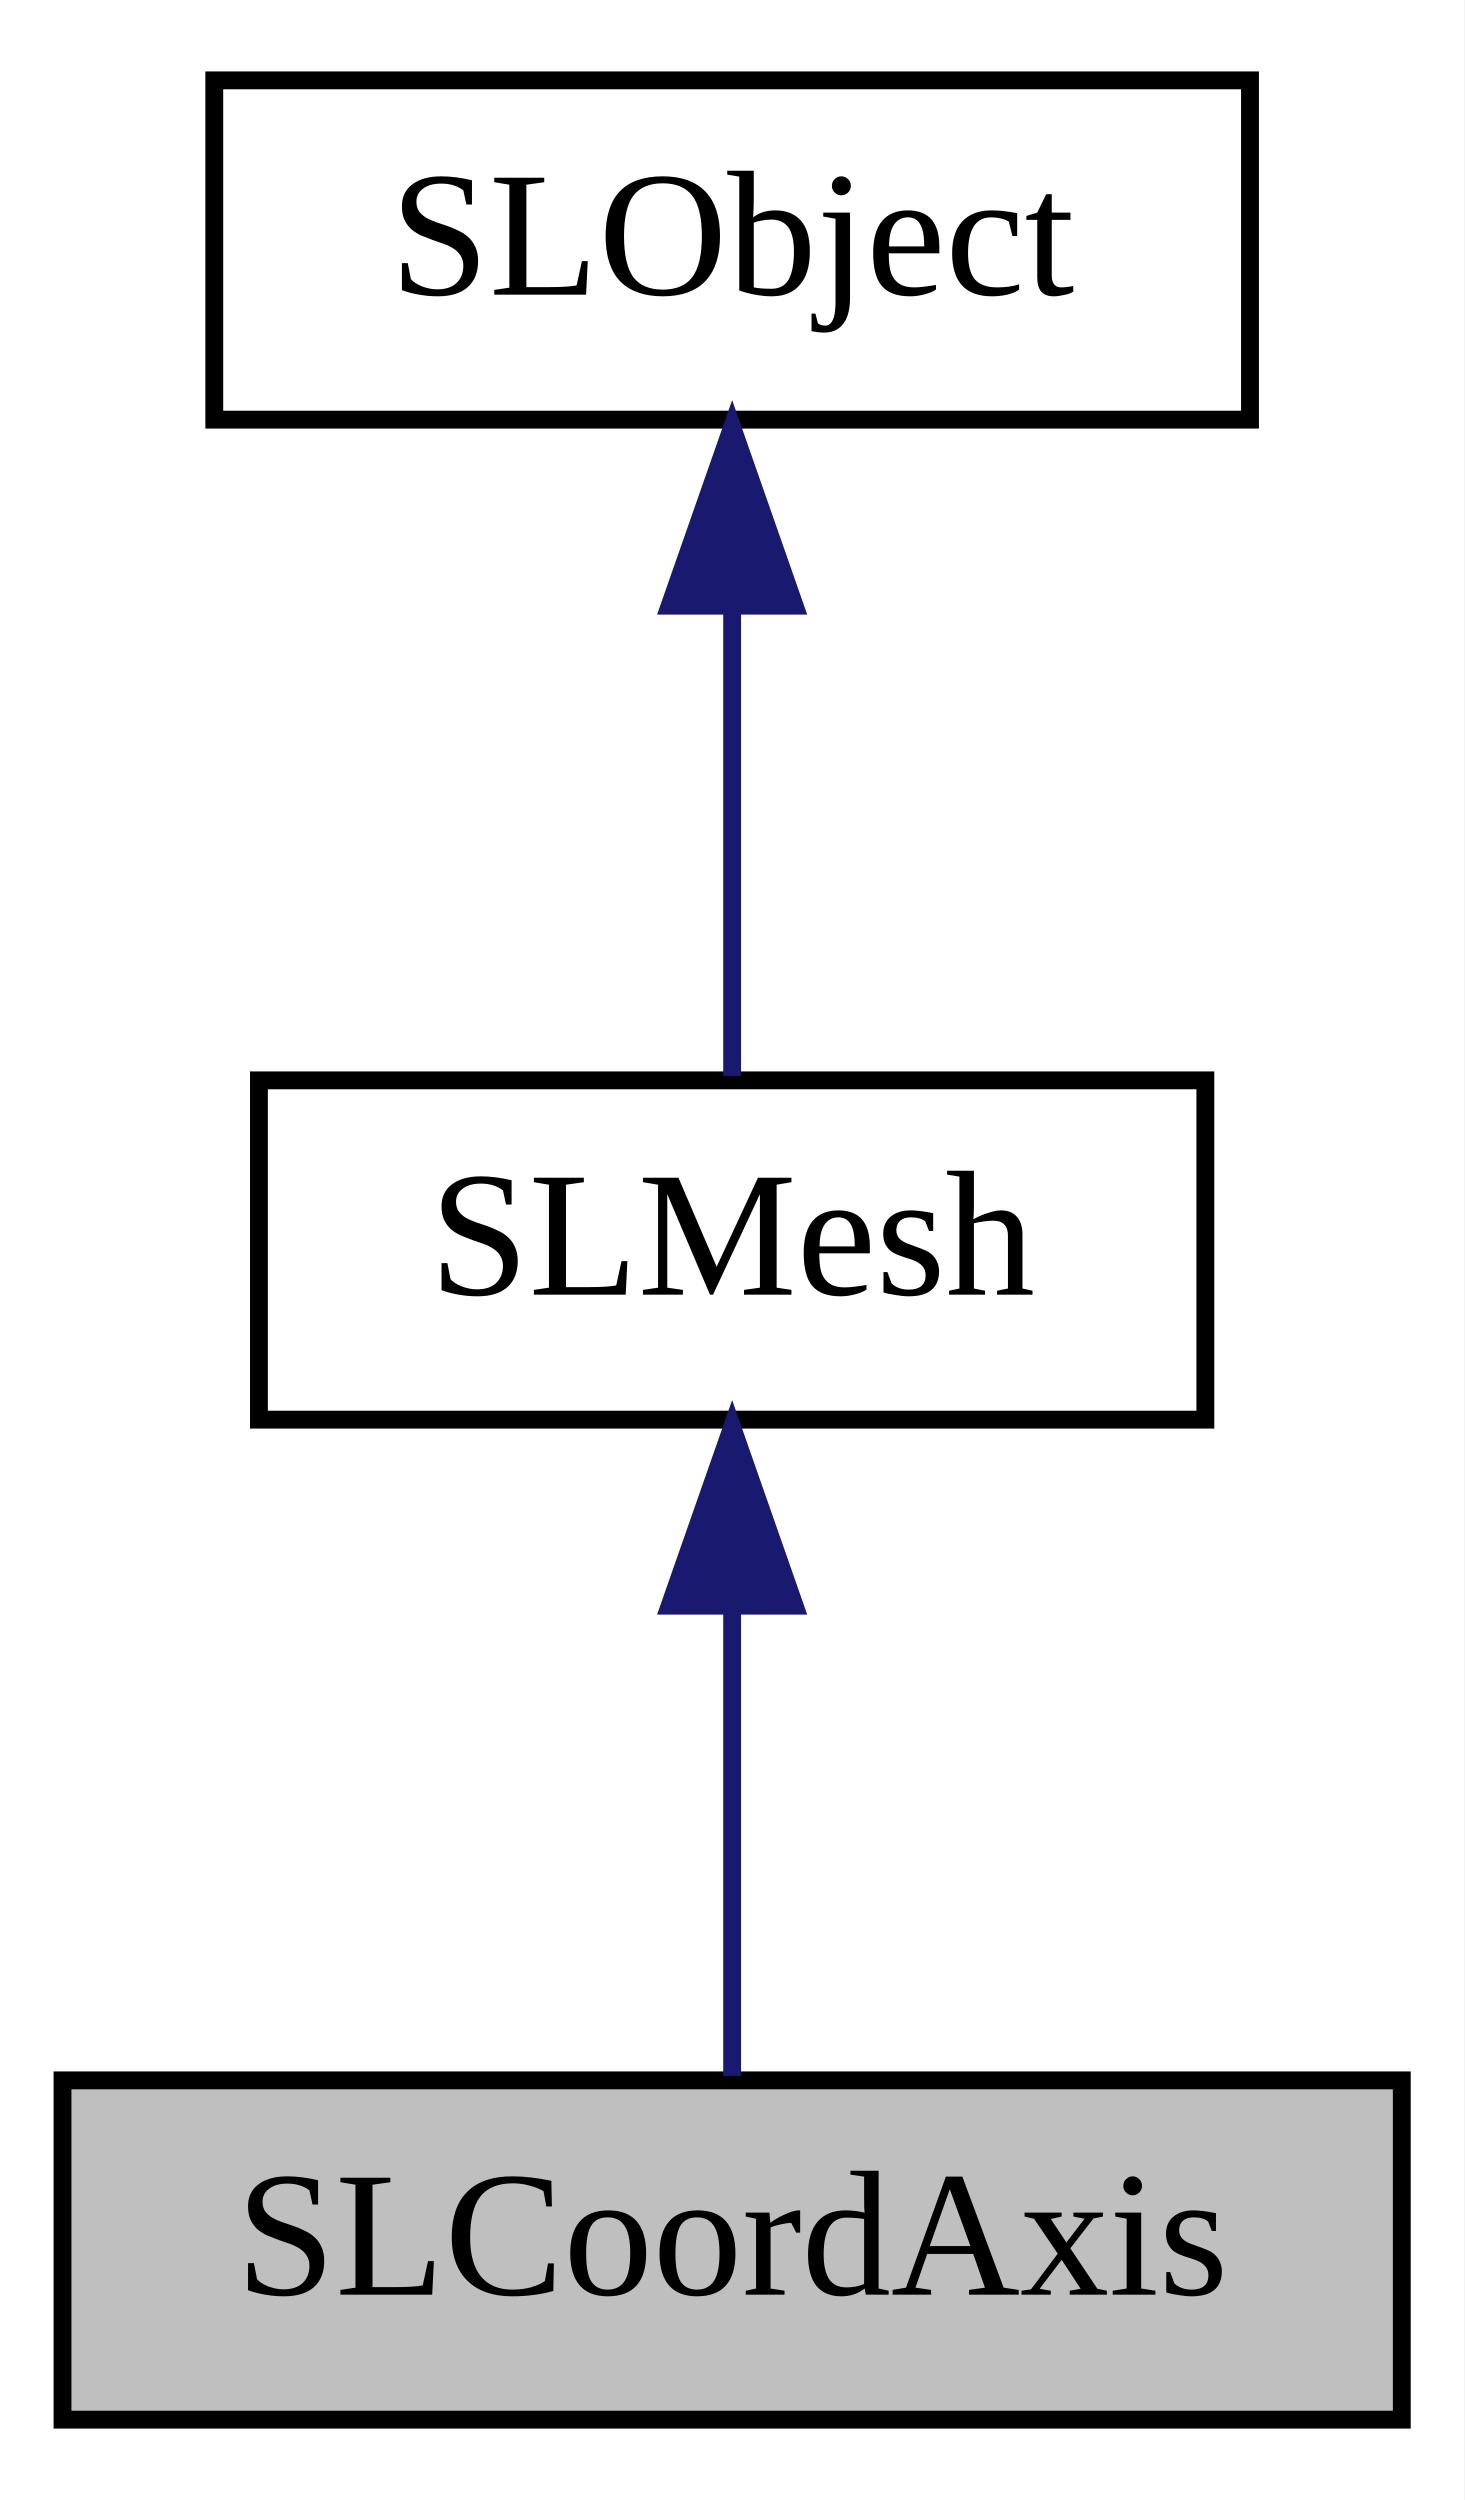
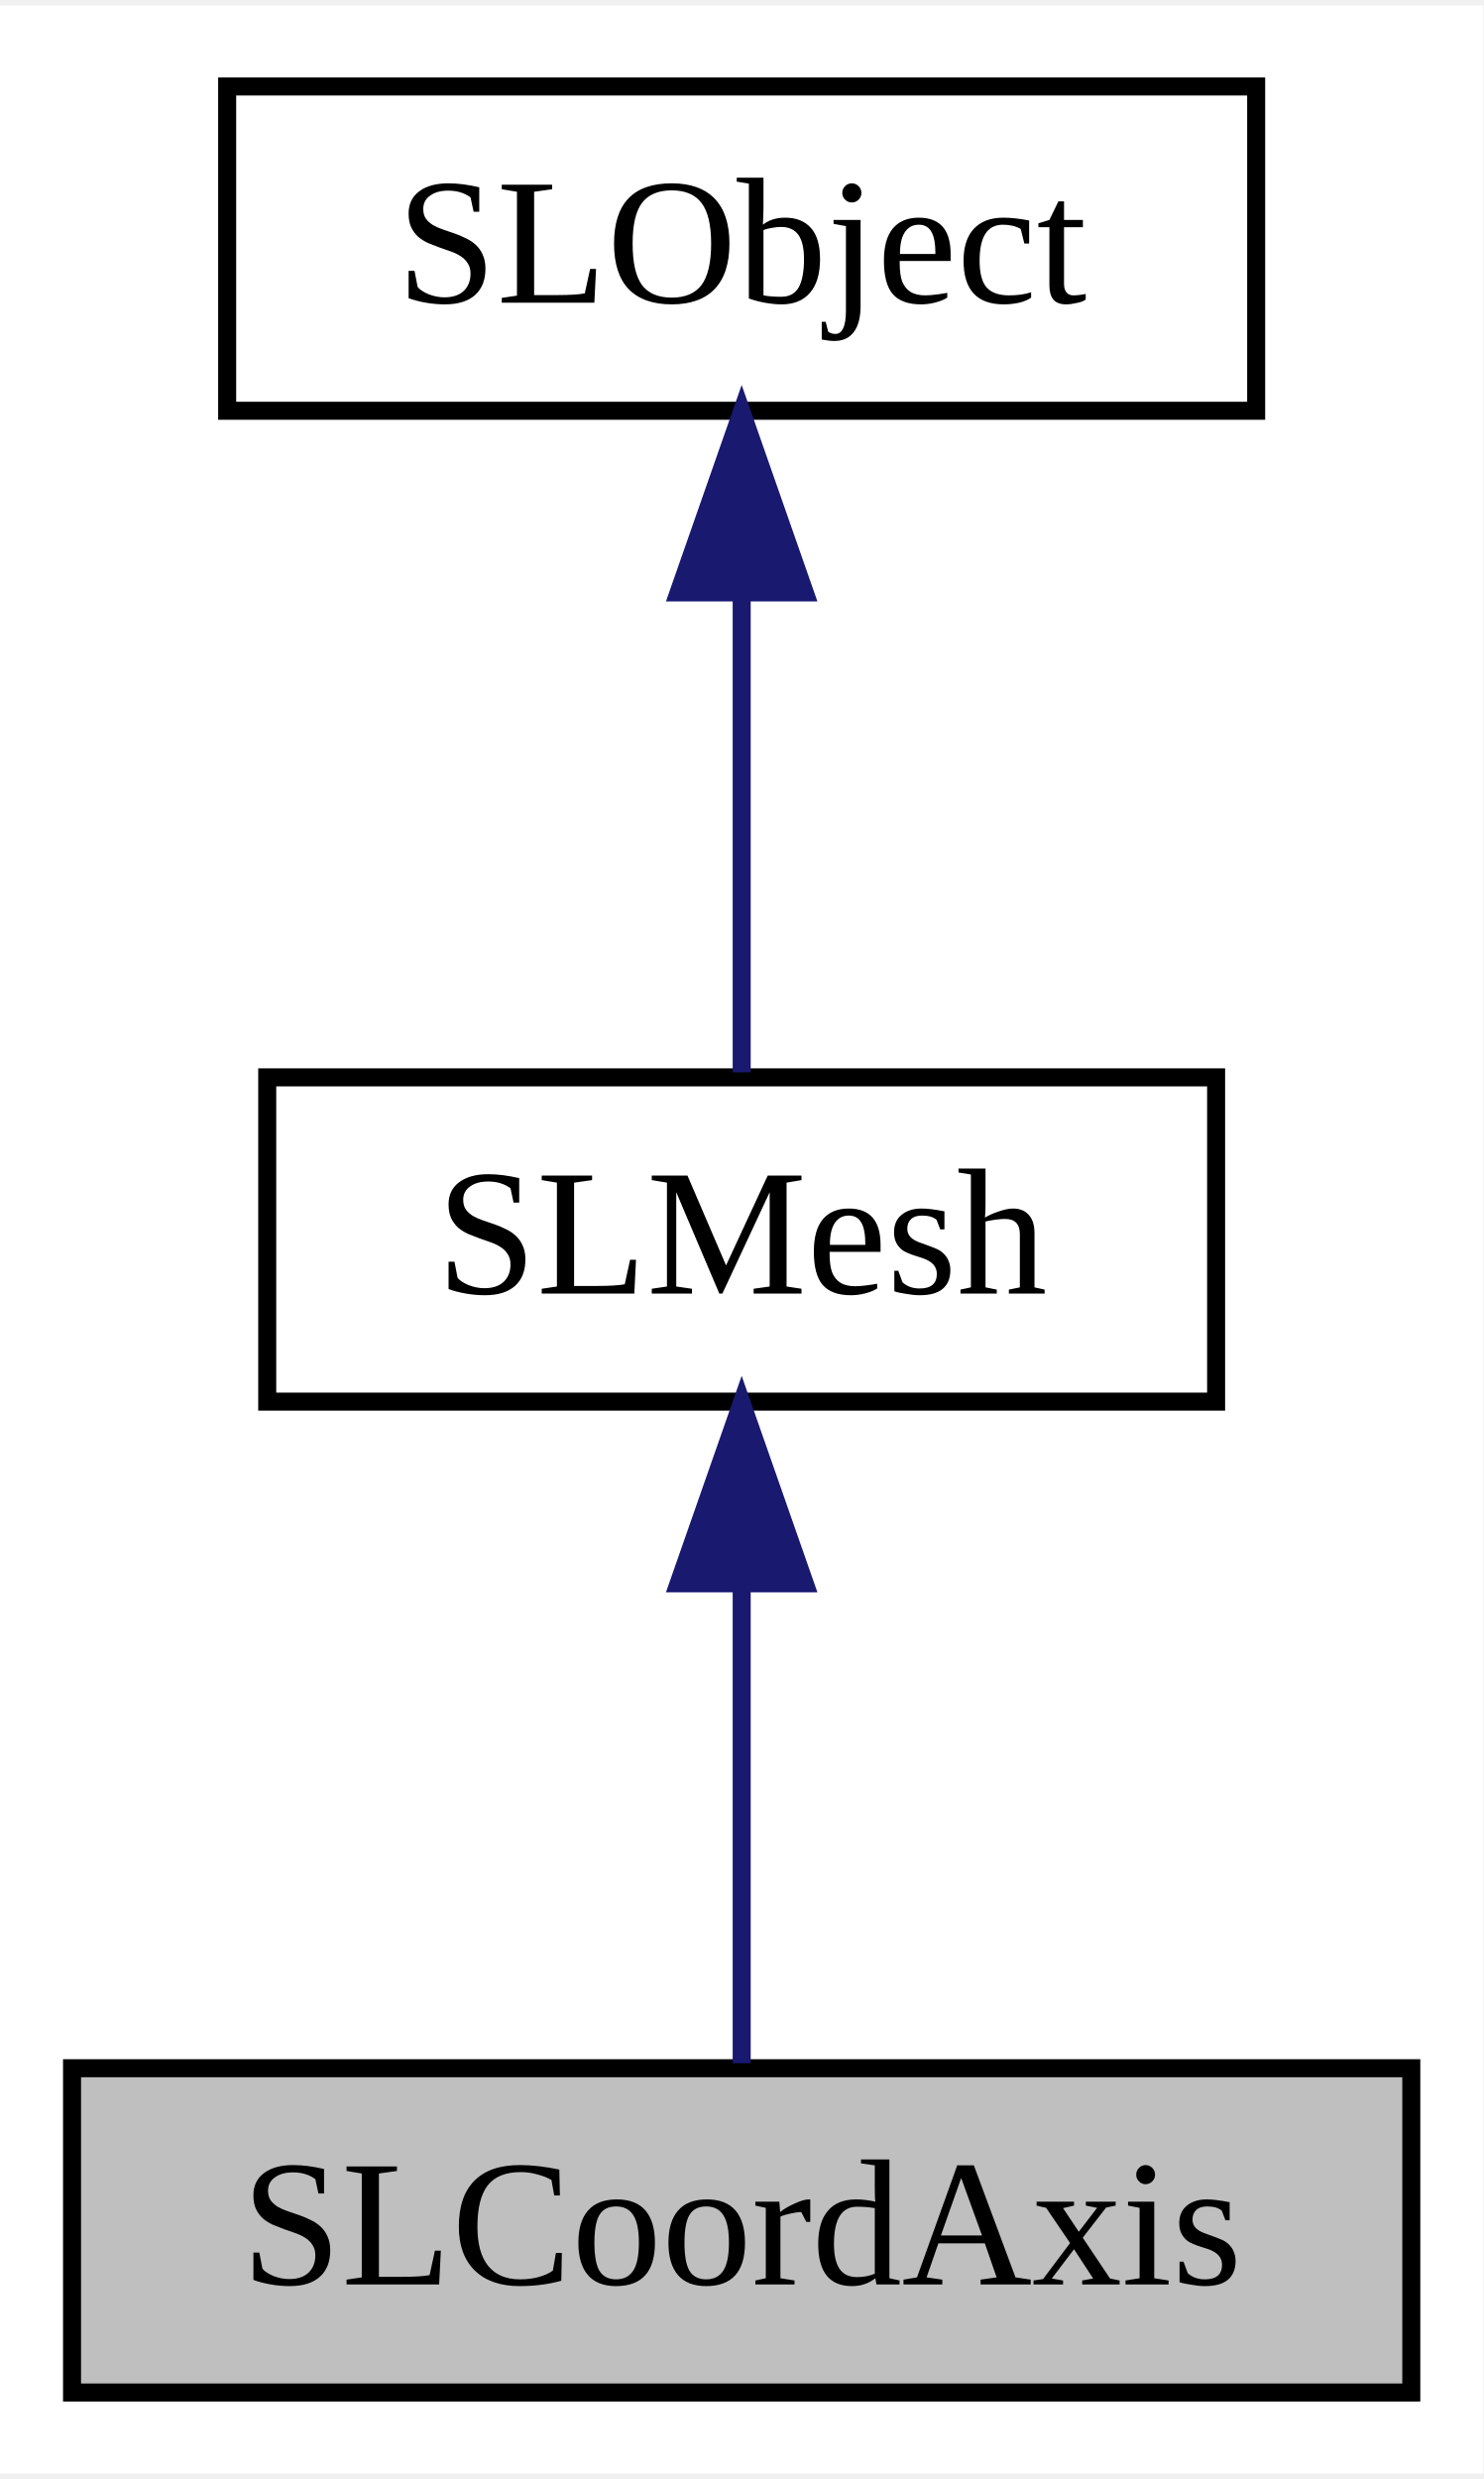
- <svg xmlns="http://www.w3.org/2000/svg" xmlns:xlink="http://www.w3.org/1999/xlink" width="82pt" height="140pt" viewBox="0.00 0.00 82.00 140.00">
-   <g id="graph0" class="graph" transform="scale(1 1) rotate(0) translate(4 136)">
-     <polygon fill="white" stroke="none" points="-4,4 -4,-136 78,-136 78,4 -4,4" />
+ <svg xmlns="http://www.w3.org/2000/svg" xmlns:xlink="http://www.w3.org/1999/xlink" width="82pt" height="137pt" viewBox="0.00 0.00 82.36 137.00">
+   <g id="graph0" class="graph" transform="scale(1 1) rotate(0) translate(4 133)">
+     <polygon fill="#ffffff" stroke="transparent" points="-4,4 -4,-133 78.359,-133 78.359,4 -4,4" />
    <g id="node1" class="node">
-       <polygon fill="#bfbfbf" stroke="black" points="-0.5,-0.5 -0.5,-19.5 74.5,-19.5 74.5,-0.5 -0.5,-0.5" />
-       <text text-anchor="middle" x="37" y="-7.5" font-family="Arial.ttf" font-size="10.00">SLCoordAxis</text>
+       <g id="a_node1">
+         <a xlink:title="Axis aligned coordinate axis mesh.">
+           <polygon fill="#bfbfbf" stroke="#000000" points="0,-.5 0,-18.5 74.359,-18.5 74.359,-.5 0,-.5" />
+           <text text-anchor="middle" x="37.18" y="-6.5" font-family="Arial.ttf" font-size="10.00" fill="#000000">SLCoordAxis</text>
+         </a>
+       </g>
    </g>
    <g id="node2" class="node">
      <g id="a_node2">
-         <a xlink:href="class_s_l_mesh.html" target="_top" xlink:title="An SLMesh object is a triangulated mesh that is drawn with one draw call. ">
-           <polygon fill="white" stroke="black" points="10.5,-56.5 10.5,-75.5 63.5,-75.5 63.5,-56.5 10.5,-56.5" />
-           <text text-anchor="middle" x="37" y="-63.5" font-family="Arial.ttf" font-size="10.00">SLMesh</text>
+         <a xlink:href="class_s_l_mesh.html" target="_top" xlink:title="An SLMesh object is a triangulated mesh that is drawn with one draw call.">
+           <polygon fill="#ffffff" stroke="#000000" points="10.837,-55.5 10.837,-73.5 63.522,-73.5 63.522,-55.5 10.837,-55.5" />
+           <text text-anchor="middle" x="37.18" y="-61.5" font-family="Arial.ttf" font-size="10.00" fill="#000000">SLMesh</text>
        </a>
      </g>
    </g>
    <g id="edge1" class="edge">
-       <path fill="none" stroke="midnightblue" d="M37,-45.804C37,-36.91 37,-26.78 37,-19.751" />
-       <polygon fill="midnightblue" stroke="midnightblue" points="33.5,-46.083 37,-56.083 40.5,-46.083 33.5,-46.083" />
+       <path fill="none" stroke="#191970" d="M37.18,-45.383C37.18,-36.374 37.18,-26.037 37.18,-18.779" />
+       <polygon fill="#191970" stroke="#191970" points="33.68,-45.418 37.18,-55.418 40.68,-45.418 33.68,-45.418" />
    </g>
    <g id="node3" class="node">
      <g id="a_node3">
-         <a xlink:href="class_s_l_object.html" target="_top" xlink:title="Base class for all other classes. ">
-           <polygon fill="white" stroke="black" points="8,-112.5 8,-131.5 66,-131.5 66,-112.5 8,-112.5" />
-           <text text-anchor="middle" x="37" y="-119.5" font-family="Arial.ttf" font-size="10.00">SLObject</text>
+         <a xlink:href="class_s_l_object.html" target="_top" xlink:title="Base class for all other classes.">
+           <polygon fill="#ffffff" stroke="#000000" points="8.613,-110.5 8.613,-128.5 65.746,-128.5 65.746,-110.5 8.613,-110.5" />
+           <text text-anchor="middle" x="37.18" y="-116.5" font-family="Arial.ttf" font-size="10.00" fill="#000000">SLObject</text>
        </a>
      </g>
    </g>
    <g id="edge2" class="edge">
-       <path fill="none" stroke="midnightblue" d="M37,-101.805C37,-92.91 37,-82.78 37,-75.751" />
-       <polygon fill="midnightblue" stroke="midnightblue" points="33.5,-102.083 37,-112.083 40.5,-102.083 33.5,-102.083" />
+       <path fill="none" stroke="#191970" d="M37.18,-100.383C37.18,-91.374 37.18,-81.037 37.18,-73.779" />
+       <polygon fill="#191970" stroke="#191970" points="33.68,-100.418 37.18,-110.418 40.68,-100.418 33.68,-100.418" />
    </g>
  </g>
</svg>
